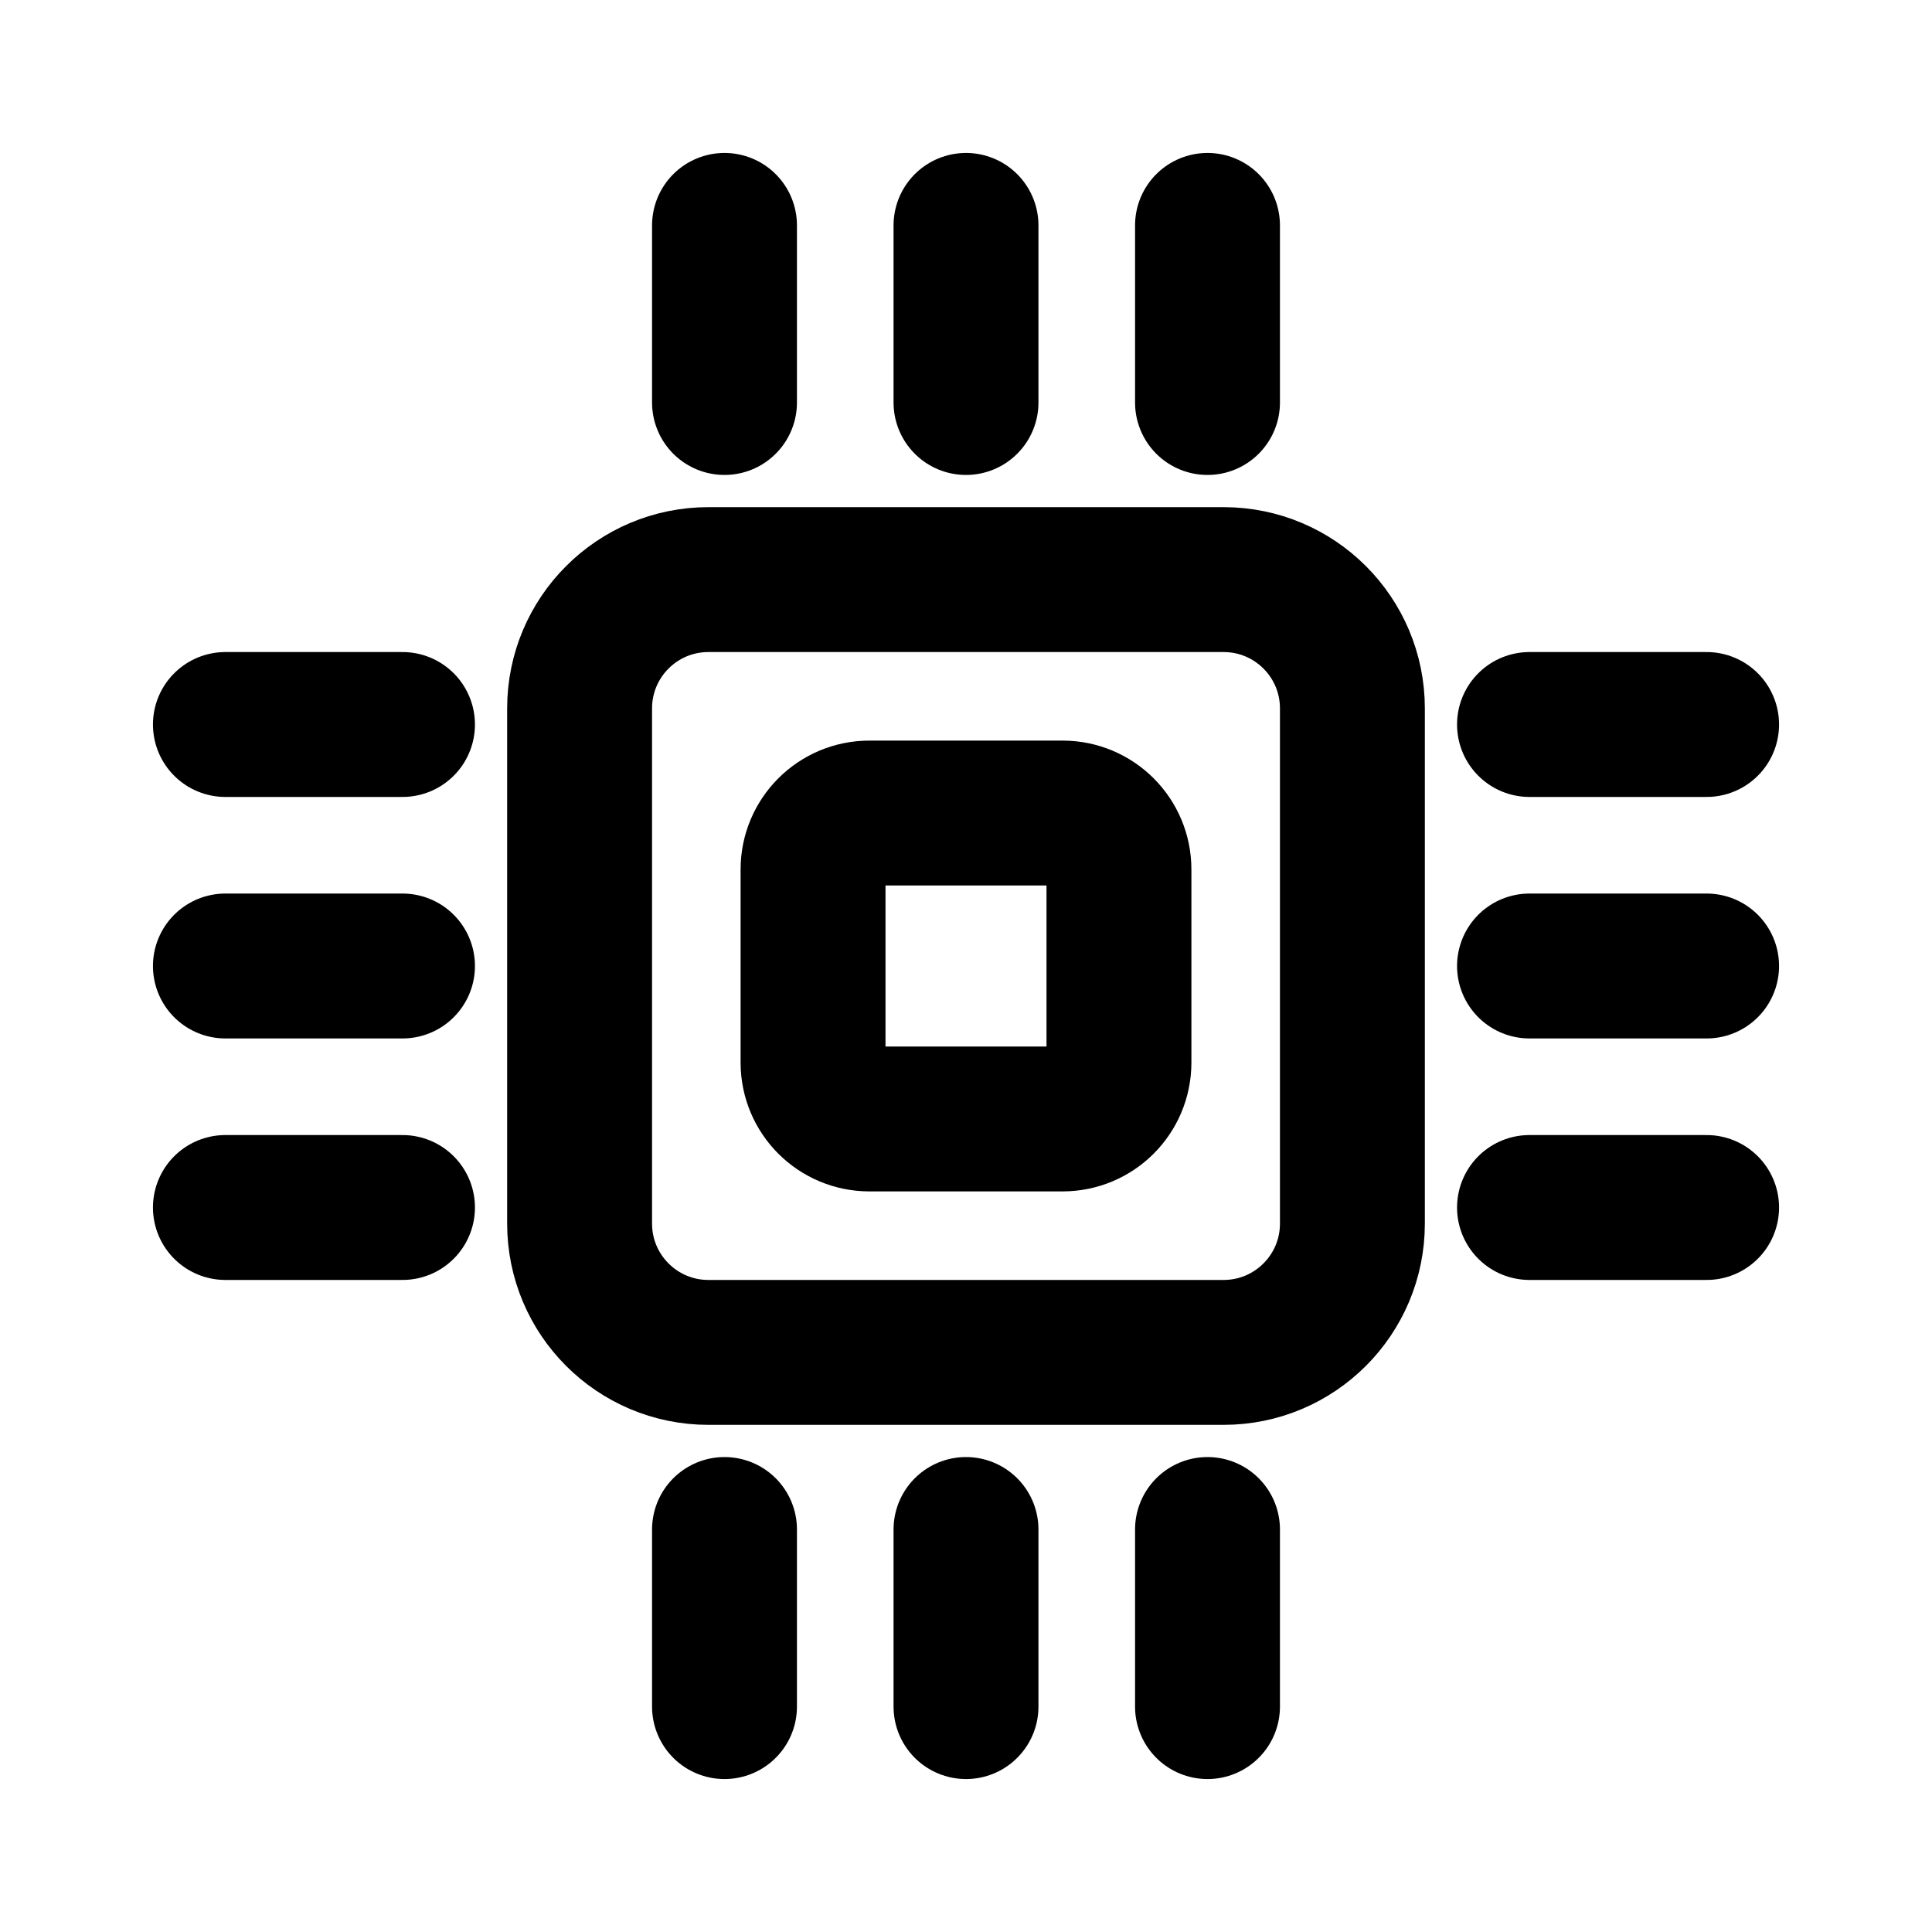
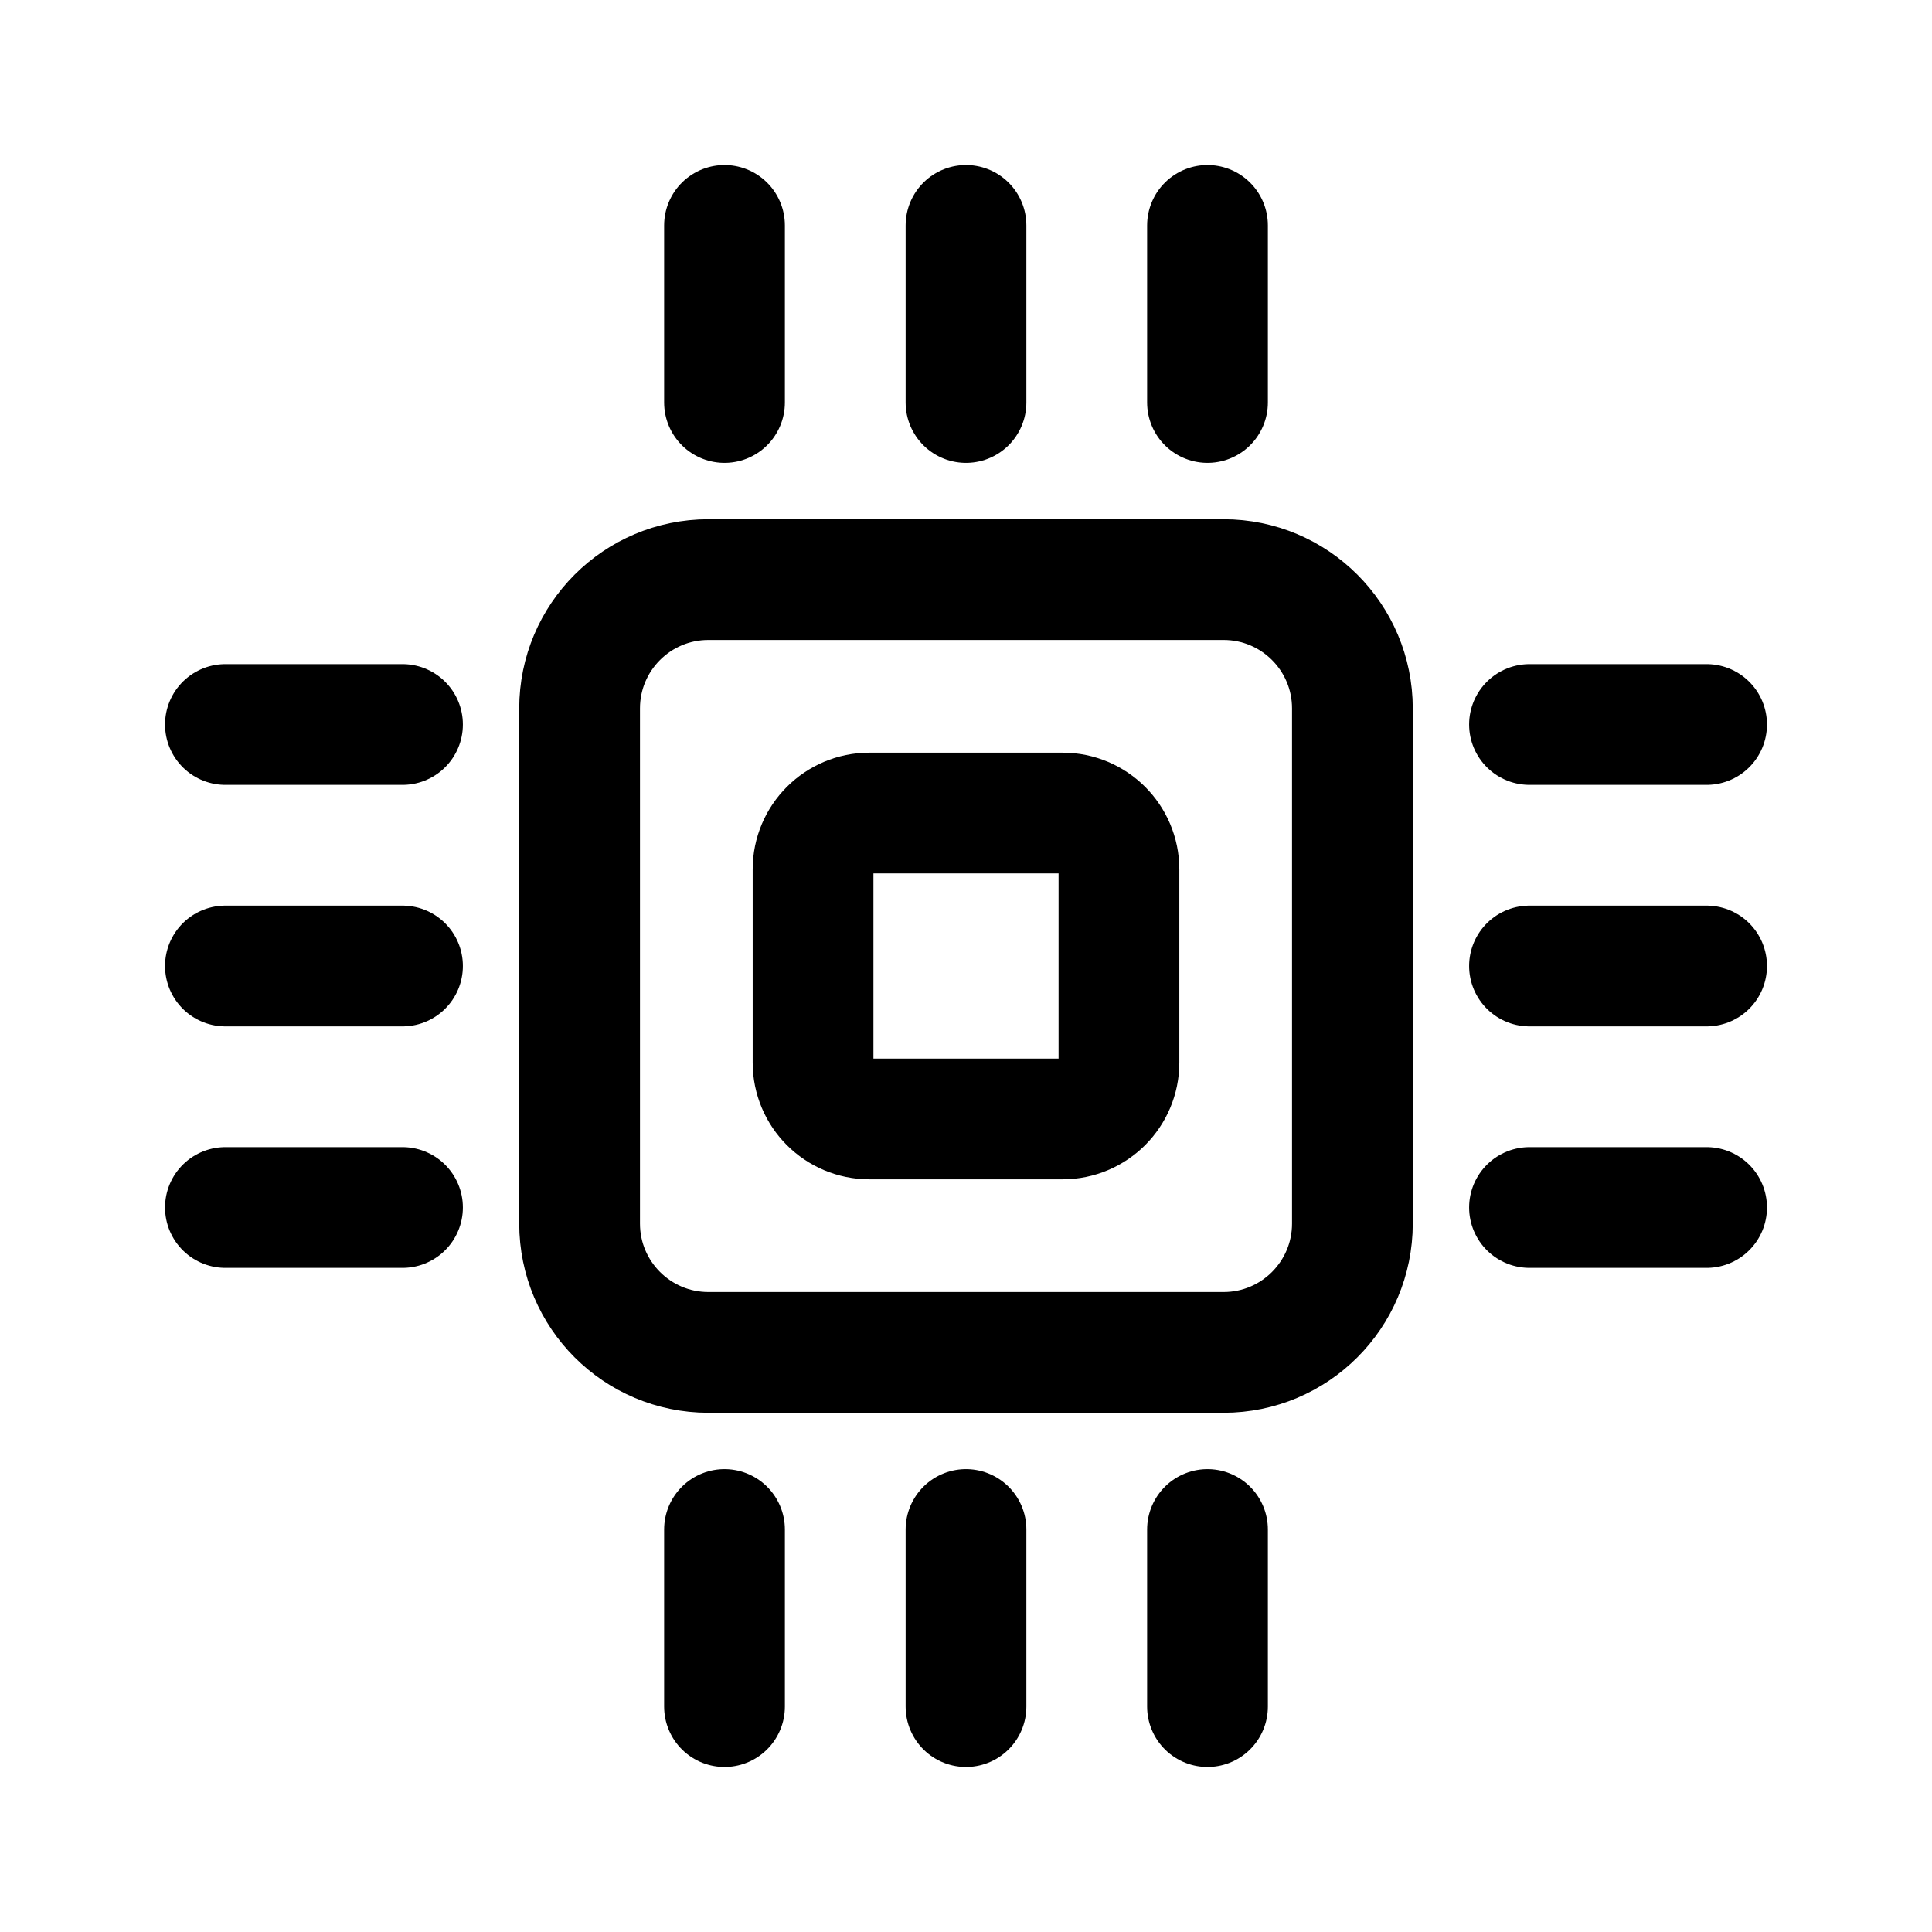
- <svg xmlns="http://www.w3.org/2000/svg" viewBox="0 0 24 24" fill="none" stroke="#000" stroke-width="1.8" stroke-linecap="round" stroke-linejoin="round">
+ <svg xmlns="http://www.w3.org/2000/svg" viewBox="0 0 24 24" fill="none" stroke="#000" stroke-width="1.5" stroke-linecap="round" stroke-linejoin="round">
  <rect x="7.2" y="7.2" width="9.6" height="9.6" rx="1.6" />
  <rect x="10.1" y="10.1" width="3.8" height="3.8" rx="0.7" />
  <path d="M9 2.8V5M12 2.8V5M15 2.8V5M9 19V21.2M12 19V21.2M15 19V21.2M2.8 9H5M2.8 12H5M2.8 15H5M19 9H21.2M19 12H21.2M19 15H21.2" />
</svg>
